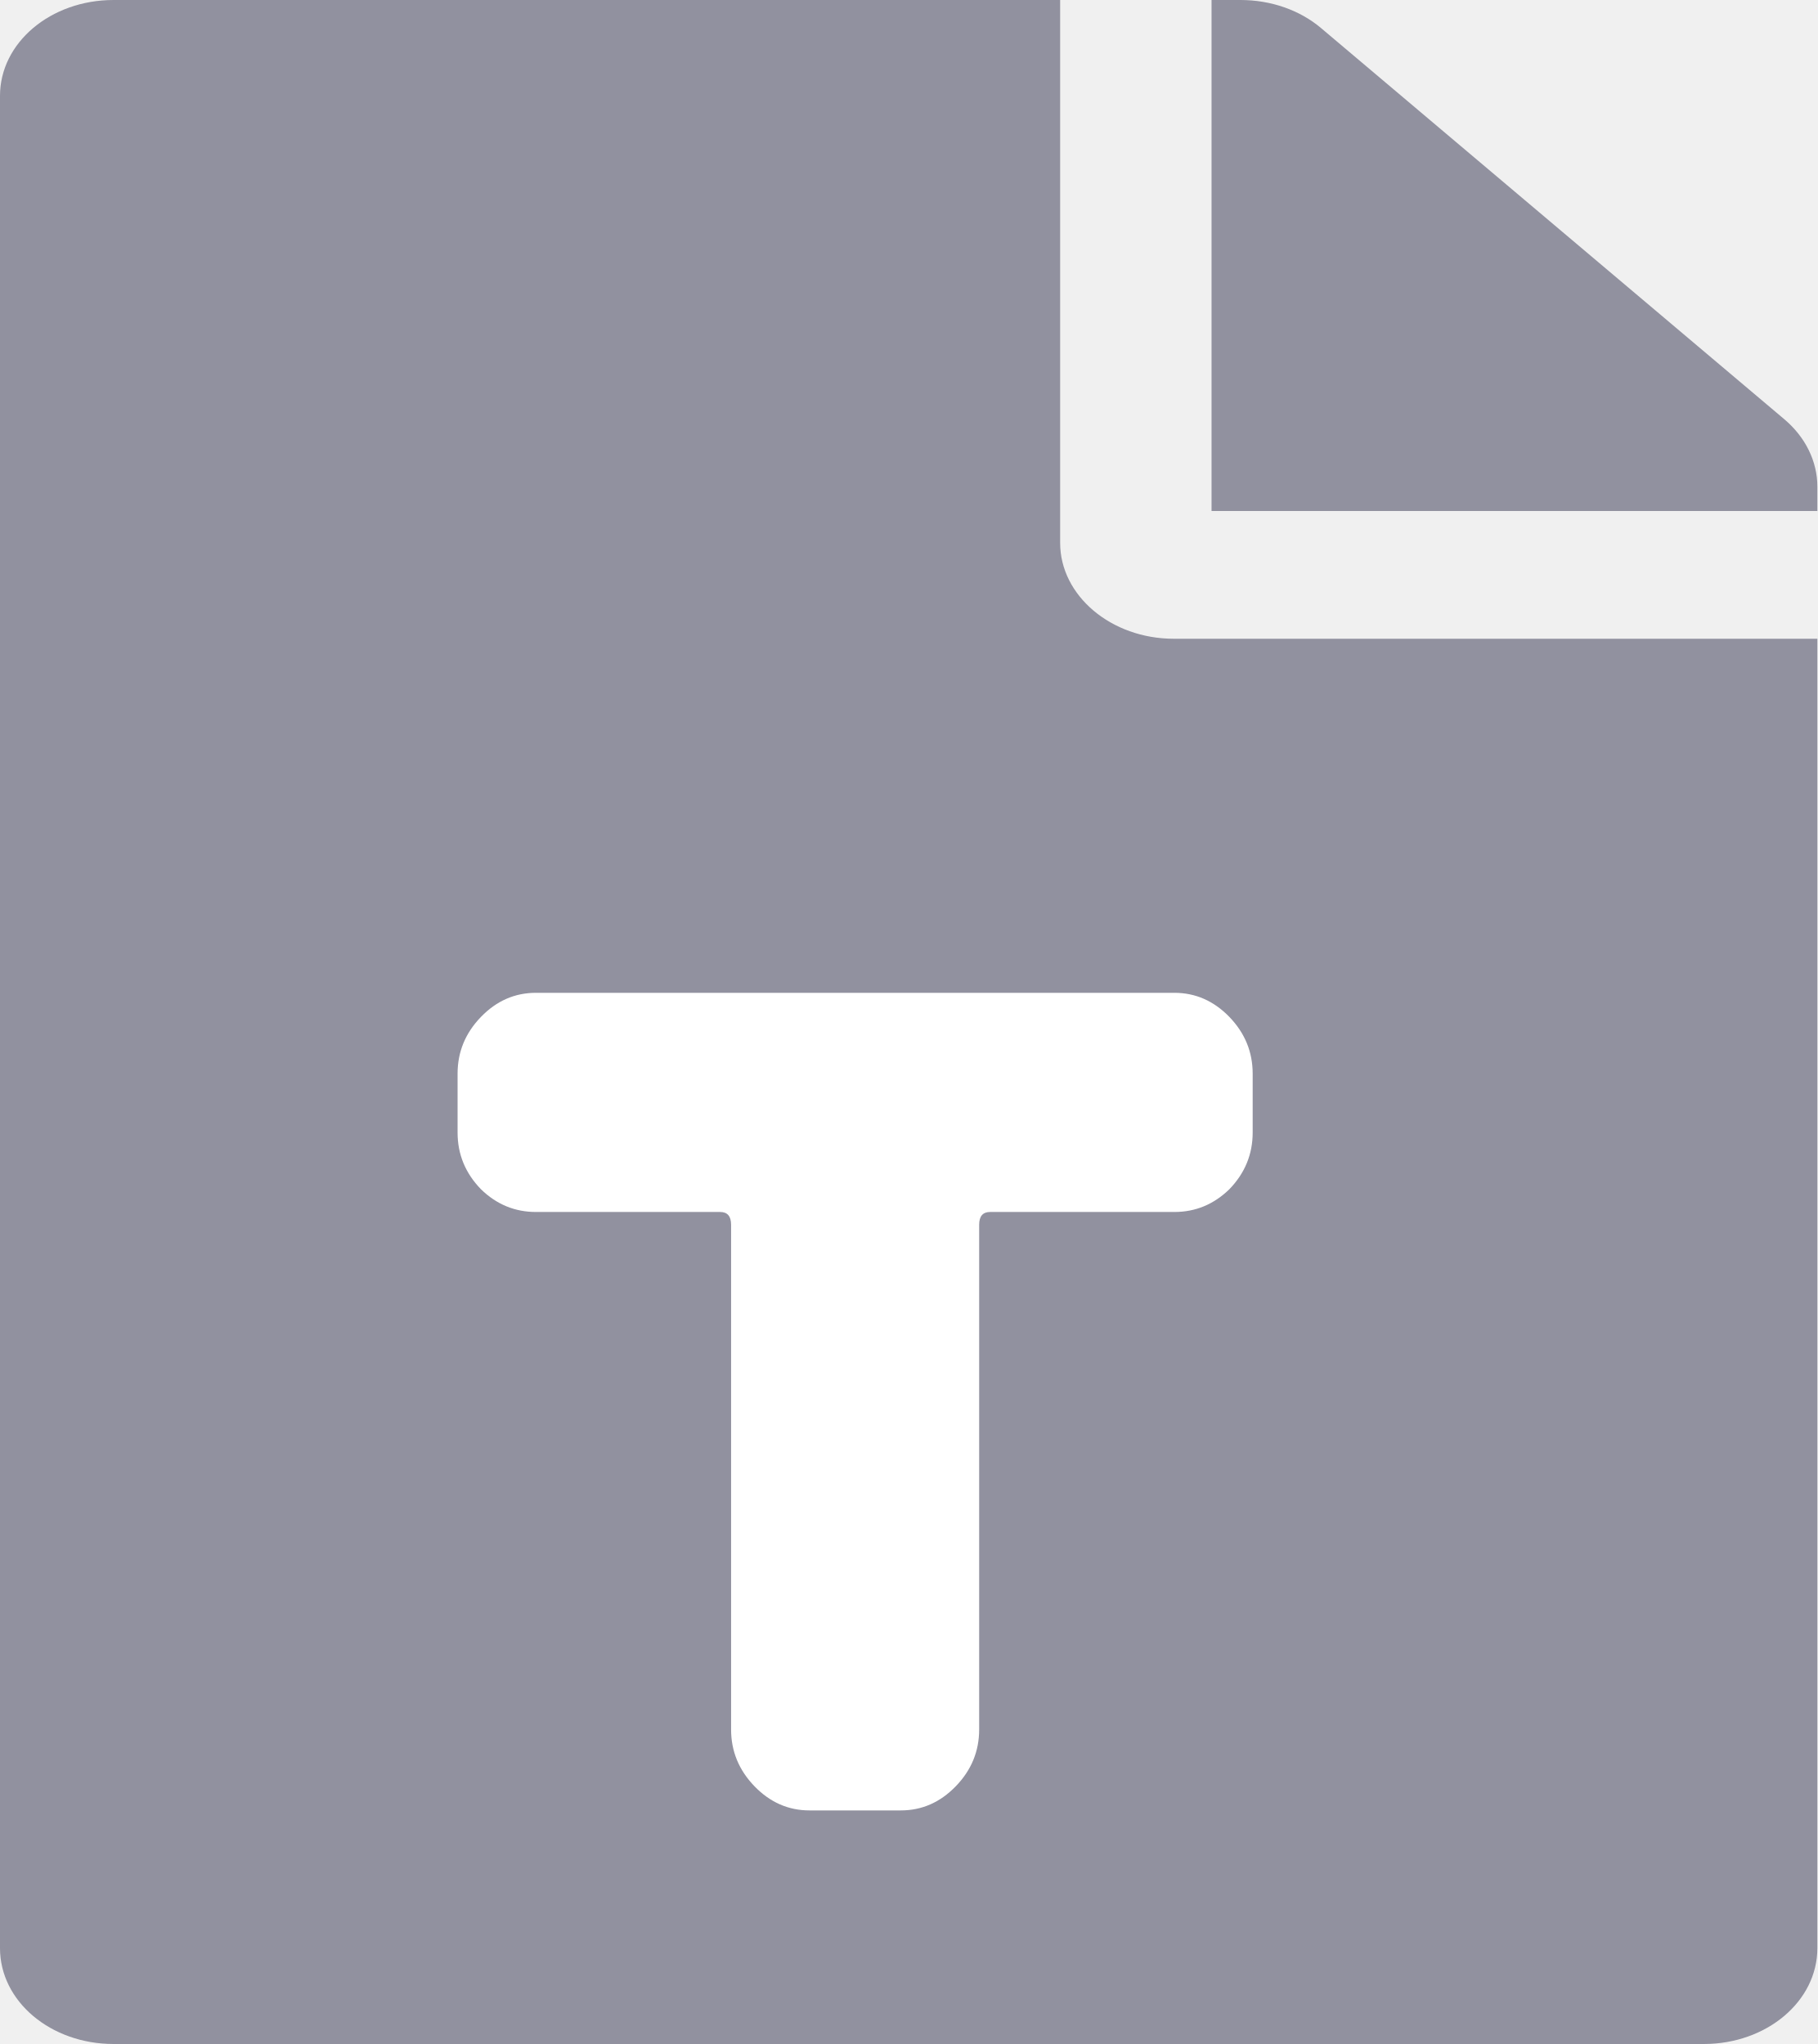
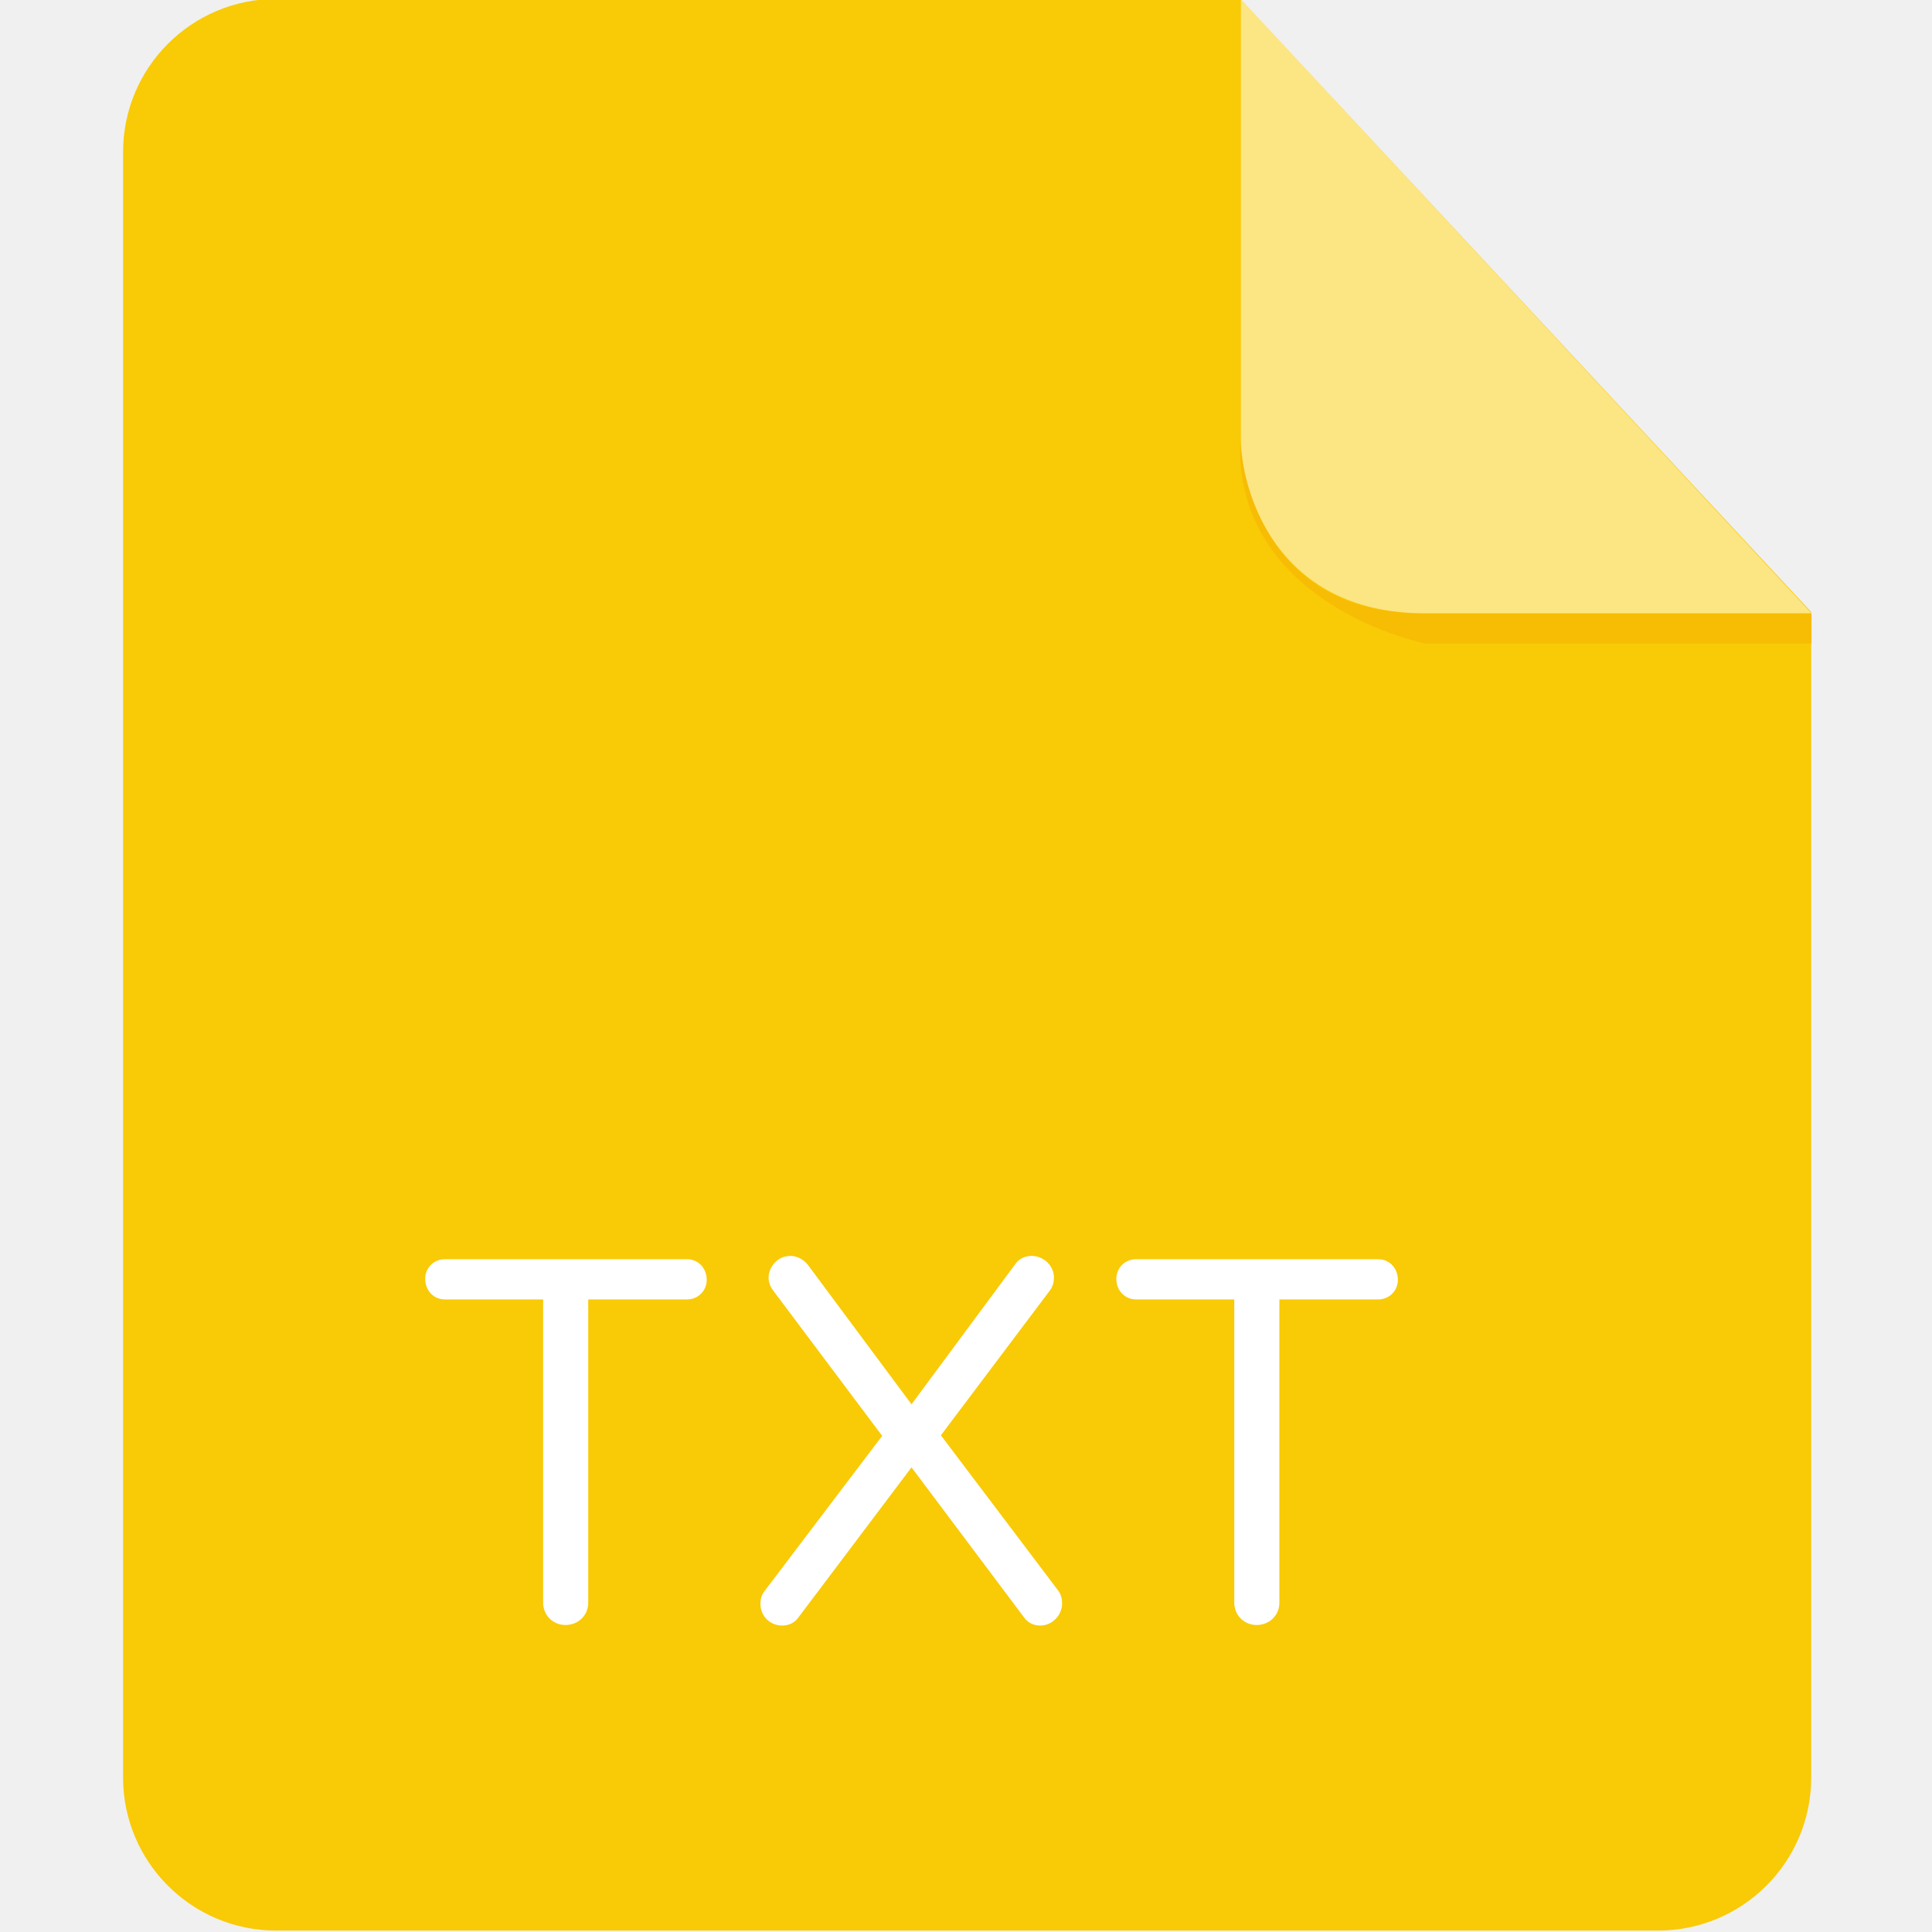
- <svg xmlns="http://www.w3.org/2000/svg" width="32" height="36" viewBox="0 0 32 36" fill="none">
-   <path d="M18.667 0V9.562C18.667 10.491 19.567 11.25 20.667 11.25H32V34.312C32 35.248 31.108 36 30 36H2C0.892 36 0 35.248 0 34.312V1.688C0 0.752 0.892 0 2 0H18.667Z" fill="#91919F" />
-   <path d="M32 9V8.571C32 8.128 31.792 7.699 31.417 7.383L23.258 0.492C22.883 0.176 22.375 0 21.842 0H21.333V9H32Z" fill="#91919F" />
-   <path d="M9.437 21.346C9.066 21.346 8.743 21.213 8.469 20.946C8.194 20.663 8.057 20.33 8.057 19.947V18.91C8.057 18.527 8.194 18.194 8.469 17.91C8.743 17.627 9.066 17.486 9.437 17.486H20.678C21.049 17.486 21.371 17.627 21.646 17.91C21.92 18.194 22.057 18.527 22.057 18.91V19.947C22.057 20.33 21.92 20.663 21.646 20.946C21.371 21.213 21.049 21.346 20.678 21.346H17.434C17.305 21.346 17.241 21.421 17.241 21.571V30.461C17.241 30.844 17.104 31.177 16.829 31.461C16.555 31.744 16.233 31.886 15.861 31.886H14.253C13.882 31.886 13.559 31.744 13.285 31.461C13.011 31.177 12.873 30.844 12.873 30.461V21.571C12.873 21.421 12.809 21.346 12.68 21.346H9.437Z" fill="white" />
+ <svg xmlns="http://www.w3.org/2000/svg" width="800px" height="800px" viewBox="-4 0 64 64">
+   <path d="M5.151-.036c-2.803 0-5.074 2.272-5.074 5.074v53.841c0 2.803 2.271 5.074 5.074 5.074h45.774c2.801 0 5.074-2.271 5.074-5.074v-38.605l-18.902-20.31h-31.946z" fill-rule="evenodd" clip-rule="evenodd" fill="#F9CA06" />
+   <g fill-rule="evenodd" clip-rule="evenodd">
+     <path d="M56.008 20.316v1h-12.799s-6.312-1.26-6.129-6.708c0 0 .208 5.708 6.004 5.708h12.924z" fill="#F7BC04" />
+     <path d="M37.106-.036v14.561c0 1.656 1.104 5.792 6.104 5.792h12.799l-18.903-20.353z" opacity=".5" fill="#ffffff" />
+   </g>
+   <path d="M18.763 43.045h-3.277v10.047c0 .414-.324.738-.756.738-.414 0-.738-.324-.738-.738v-10.047h-3.259c-.36 0-.648-.288-.648-.684 0-.36.288-.648.648-.648h8.03c.36 0 .648.288.648.685 0 .359-.288.647-.648.647zm11.7 10.803c-.216 0-.415-.089-.541-.27l-3.727-4.97-3.745 4.97c-.126.181-.324.27-.54.27-.396 0-.72-.306-.72-.72 0-.144.036-.306.144-.432l3.889-5.131-3.619-4.826c-.09-.126-.144-.27-.144-.414 0-.343.288-.721.72-.721.216 0 .432.108.576.288l3.439 4.627 3.439-4.646c.126-.18.324-.27.541-.27.378 0 .738.306.738.721 0 .144-.036.288-.126.414l-3.619 4.808 3.89 5.149c.09.126.126.27.126.415 0 .396-.325.738-.721.738zm11.195-10.803h-3.277v10.047c0 .414-.323.738-.756.738-.414 0-.738-.324-.738-.738v-10.047h-3.259c-.36 0-.648-.288-.648-.684 0-.36.288-.648.648-.648h8.03c.36 0 .648.288.648.685.001.359-.287.647-.648.647z" fill="#ffffff" />
</svg>
